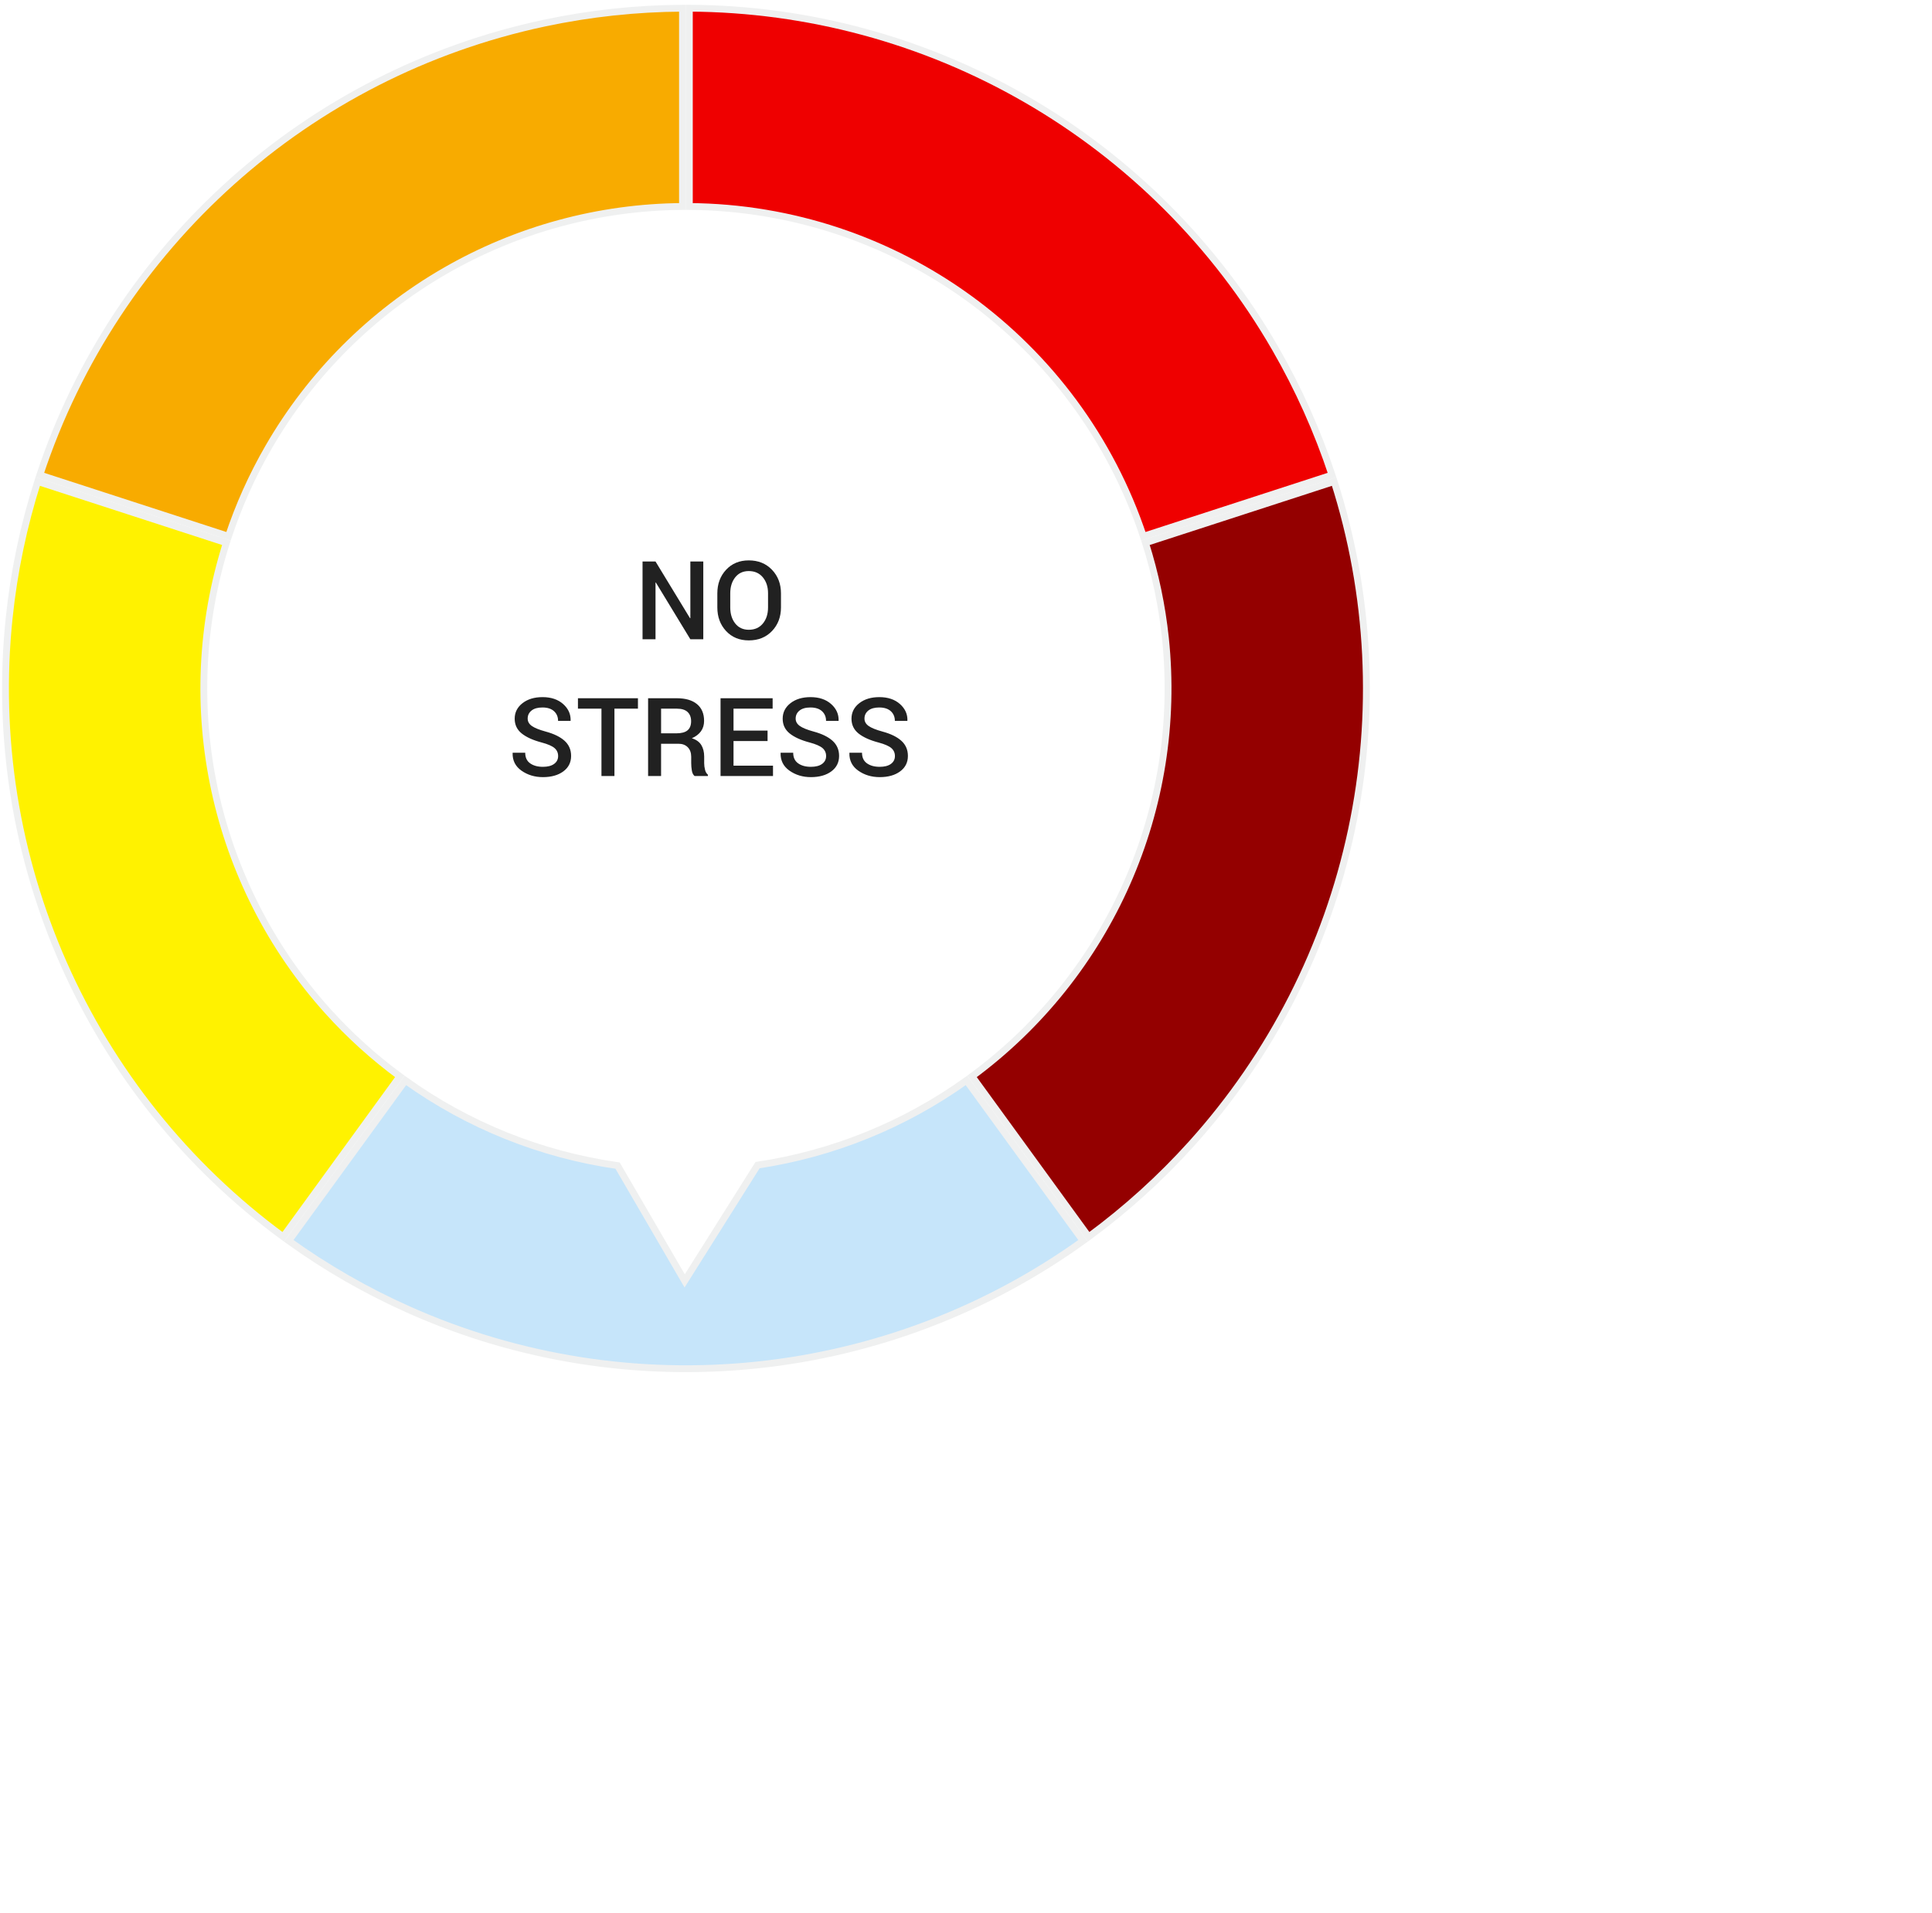
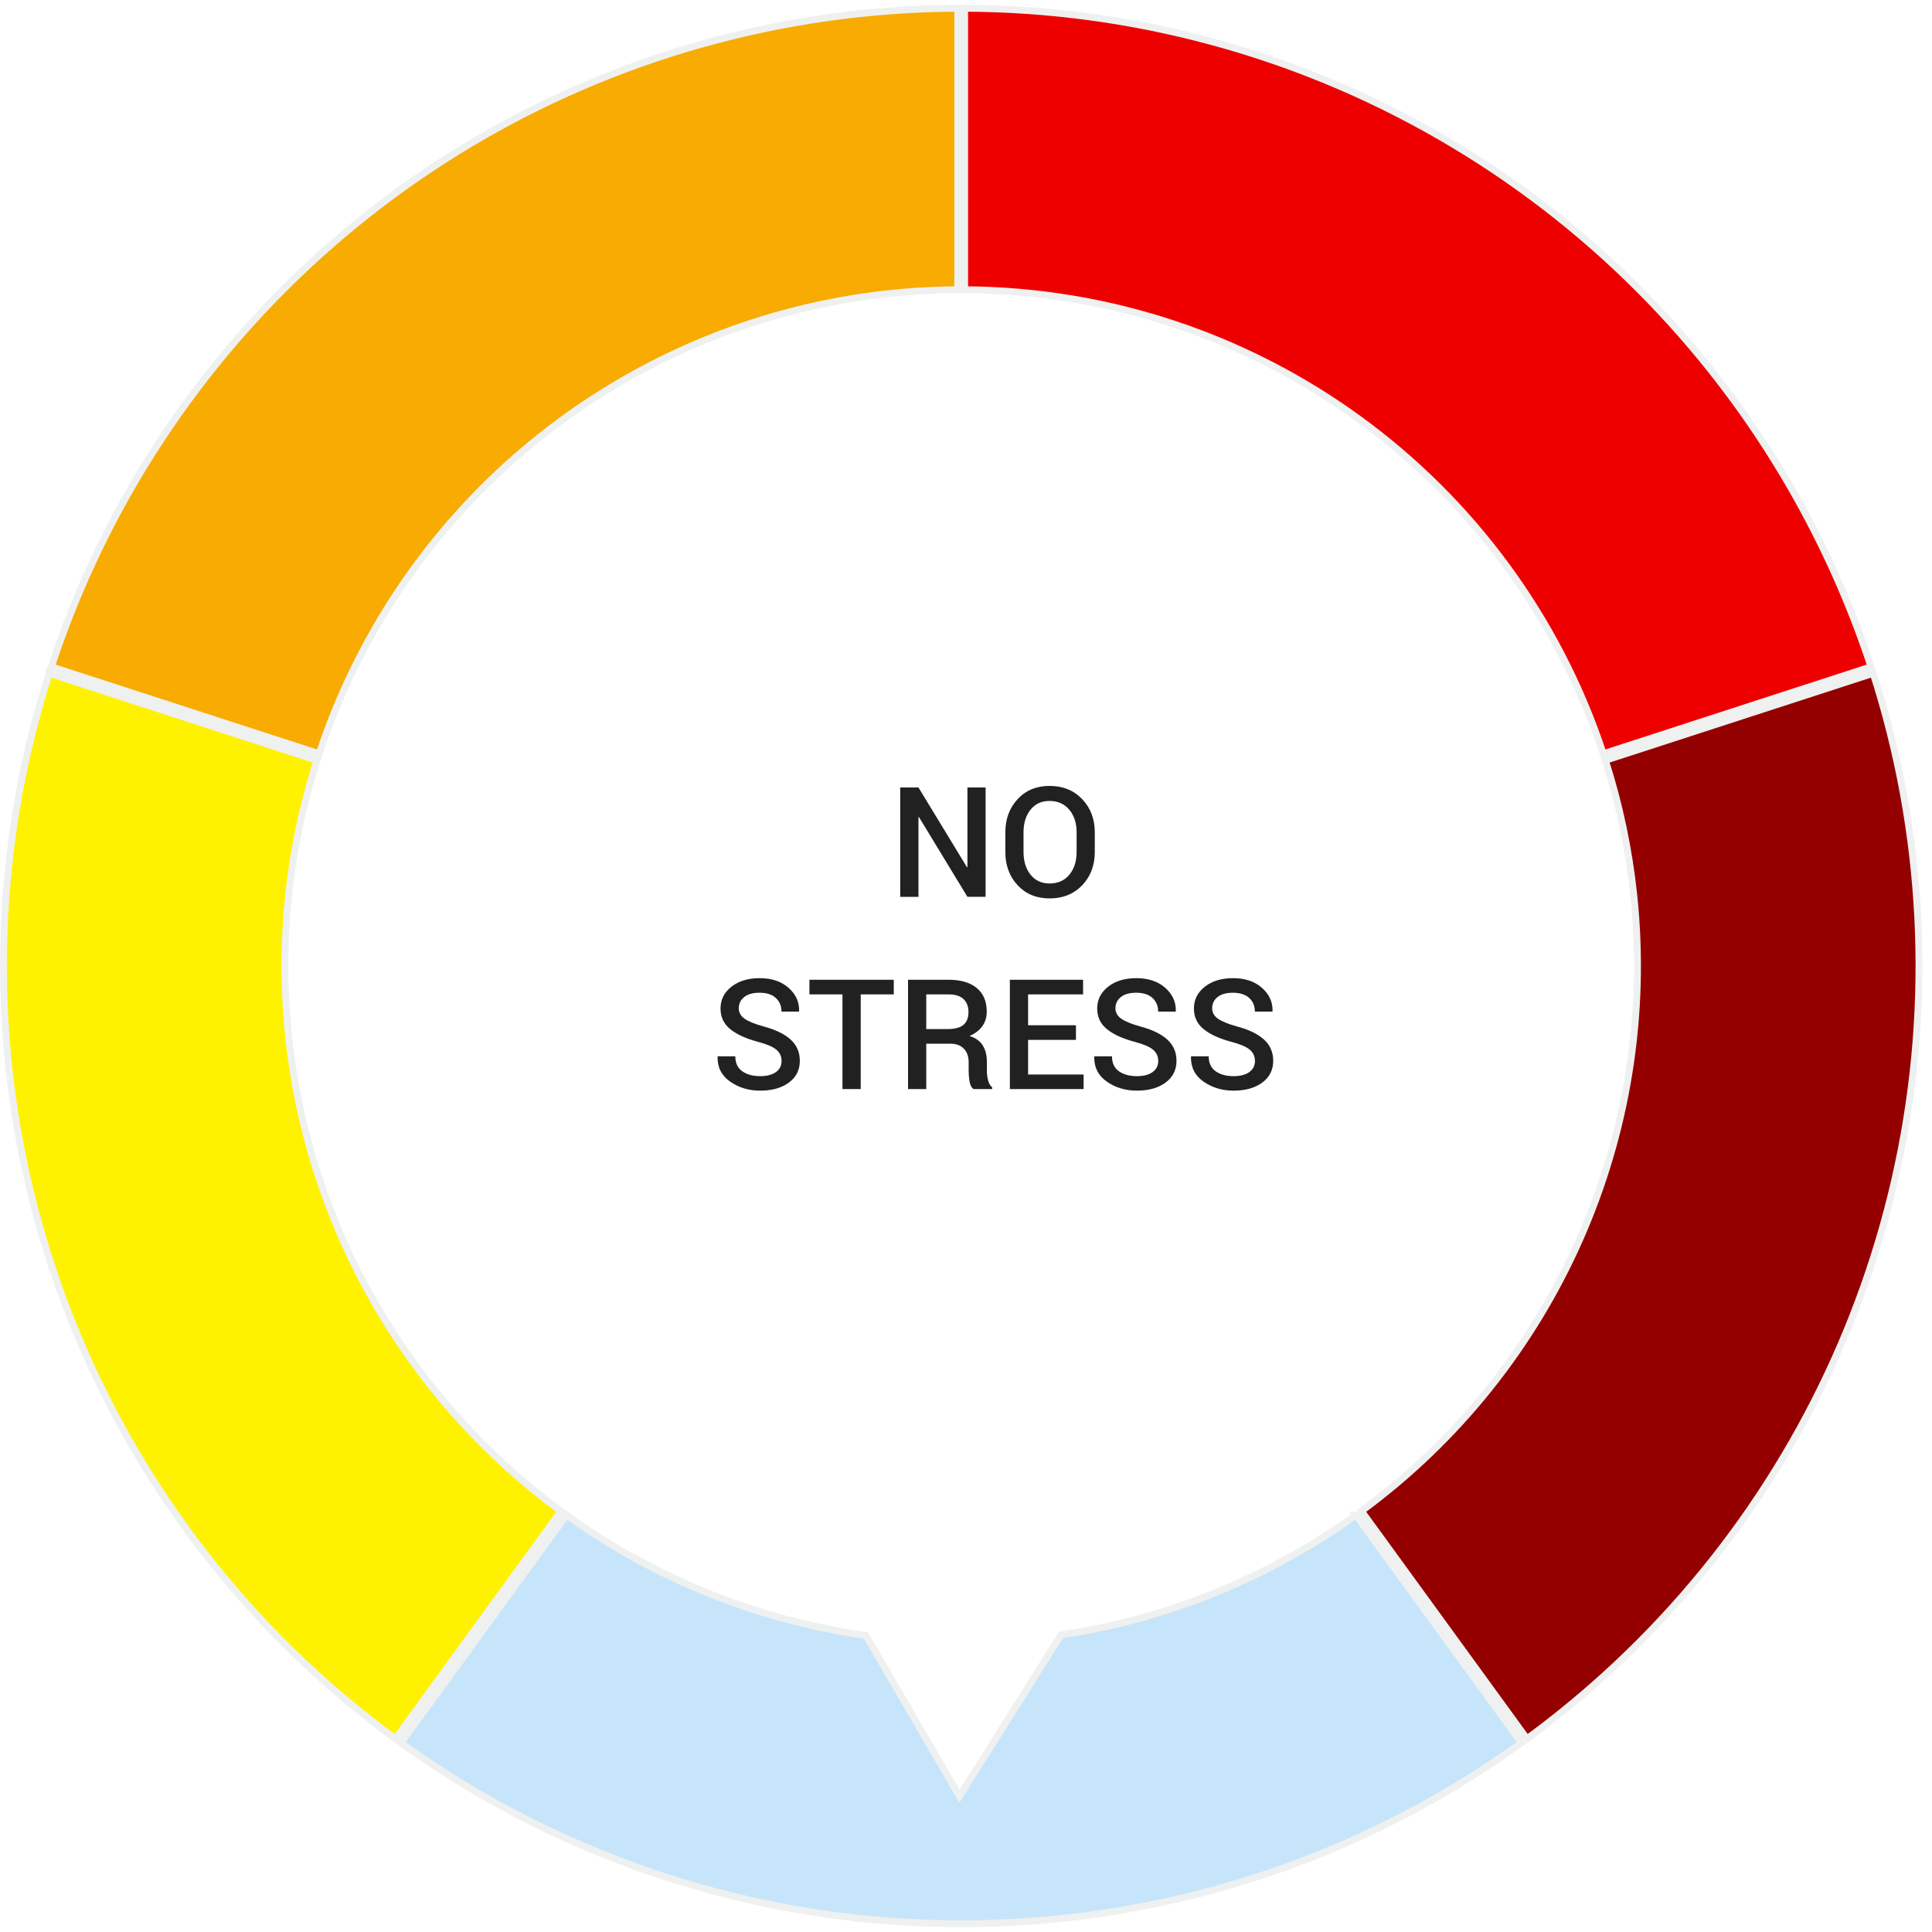
- <svg xmlns="http://www.w3.org/2000/svg" width="202" height="200" viewBox="0 0 202 200">
+ <svg xmlns="http://www.w3.org/2000/svg" width="201" height="201">
  <g fill="none" fill-rule="evenodd">
-     <path d="M71.716.5a71.491 71.491 0 0161.92 35.75 71.511 71.511 0 010 71.5 71.491 71.491 0 01-61.92 35.75 71.491 71.491 0 01-61.919-35.75 71.511 71.511 0 010-71.5A71.491 71.491 0 0171.717.5v21.45a50.04 50.04 0 00-43.344 25.025 50.065 50.065 0 000 50.05 50.04 50.04 0 0043.343 25.025 50.04 50.04 0 0043.344-25.025 50.065 50.065 0 000-50.05A50.04 50.04 0 0071.716 21.95V.5z" fill-opacity=".002" fill="#455A64" />
-     <path d="M72.074.858a71.095 71.095 0 0135.214 9.53 71.085 71.085 0 0126.038 26.04 71.283 71.283 0 015.943 13.25h0l-19.727 6.407a50.42 50.42 0 00-47.468-34.491h0z" stroke="#EFF0F0" stroke-width=".715" fill="#EF0000" />
-     <path d="M139.49 50.357a71.08 71.08 0 011.815 36.433 71.099 71.099 0 01-16.723 32.811 71.583 71.583 0 01-10.76 9.742h0l-12.192-16.775a50.426 50.426 0 0020.22-45.84 50.394 50.394 0 00-2.087-9.963h0z" stroke="#EFF0F0" stroke-width=".715" fill="#940000" />
-     <path d="M101.052 112.989l12.192 16.775a71.075 71.075 0 01-34.086 12.986 71.114 71.114 0 01-36.375-5.761 70.993 70.993 0 01-12.595-7.225h0l12.193-16.775a50.36 50.36 0 0022.191 8.91h0l7.014 12.056 7.62-12.106a50.388 50.388 0 0021.846-8.86h0z" stroke="#EFF0F0" stroke-width=".715" fill="#C6E5FA" />
-     <path d="M3.943 50.357l19.726 6.407a50.413 50.413 0 0010.587 48.966 50.177 50.177 0 007.547 6.838h0L29.61 129.343A71.148 71.148 0 01.965 64.566a71.137 71.137 0 012.978-14.209h0z" stroke="#EFF0F0" stroke-width=".715" fill="#FFF200" />
-     <path d="M71.359.858v20.736a50.378 50.378 0 00-24.849 6.752 50.353 50.353 0 00-18.447 18.45 50.254 50.254 0 00-4.173 9.288h0L4.164 49.677A71.14 71.14 0 0156.926 2.416 71.312 71.312 0 0171.359.858h0z" stroke="#EFF0F0" stroke-width=".715" fill="#F8AB00" />
-     <path d="M68.538 66.855v-5.927l.033-.01 3.609 5.937h1.352v-8.133H72.18v5.921l-.034.011-3.608-5.932h-1.357v8.133h1.357zm9.753.117c.994 0 1.803-.326 2.427-.98.624-.654.936-1.478.936-2.472v-1.463c0-.99-.313-1.814-.939-2.47-.625-.655-1.435-.982-2.43-.982-.972 0-1.762.327-2.37.983-.61.655-.914 1.478-.914 2.469v1.463c0 .994.304 1.818.913 2.472.61.654 1.401.98 2.377.98zm0-1.111c-.6 0-1.072-.22-1.419-.657-.346-.437-.52-.999-.52-1.684v-1.474c0-.678.174-1.235.52-1.67.347-.436.818-.654 1.413-.654.619 0 1.11.218 1.472.653.363.436.545.993.545 1.67v1.475c0 .69-.18 1.251-.54 1.687-.358.436-.85.654-1.471.654zM56.763 81.272c.882 0 1.595-.2 2.136-.6.542-.4.813-.94.813-1.617 0-.64-.227-1.168-.681-1.581-.455-.413-1.12-.737-1.994-.972-.667-.183-1.145-.376-1.433-.581-.289-.205-.433-.462-.433-.77 0-.343.133-.623.4-.839.265-.216.646-.324 1.142-.324.525 0 .929.13 1.212.388.283.26.424.597.424 1.014h1.302l.01-.033c.02-.674-.242-1.251-.784-1.732-.542-.48-1.26-.72-2.153-.72-.857 0-1.556.212-2.098.636-.542.425-.813.965-.813 1.62 0 .637.245 1.152.735 1.545s1.189.708 2.098.947c.636.17 1.08.365 1.332.58.251.217.377.494.377.833 0 .346-.14.62-.42.824-.278.203-.67.304-1.172.304-.548 0-.993-.122-1.335-.366-.343-.244-.514-.613-.514-1.108h-1.307l-.011.033c-.019.782.292 1.397.932 1.846.641.449 1.386.673 2.235.673zm7.48-.117v-7.044H66.7v-1.09h-6.273v1.09h2.458v7.044h1.357zm4.876 0v-3.374h1.81c.417 0 .745.123.983.369s.357.577.357.994v.654c0 .253.022.512.065.776.042.264.138.458.287.581h1.397v-.128a.981.981 0 01-.302-.52 2.74 2.74 0 01-.09-.698v-.676c0-.48-.1-.885-.3-1.215-.202-.33-.532-.567-.99-.712.418-.183.735-.426.953-.73.218-.303.327-.665.327-1.086 0-.76-.248-1.344-.743-1.754-.496-.41-1.198-.614-2.106-.614h-3.005v8.133h1.357zm1.575-4.463H69.12v-2.58h1.648c.503 0 .877.116 1.123.348.245.233.368.554.368.964 0 .428-.125.746-.374.955-.25.209-.646.313-1.19.313zm10.127 4.463v-1.084h-4.128v-2.575h3.559v-1.089h-3.559v-2.296h4.09v-1.09h-5.447v8.134h5.485zm3.96.117c.883 0 1.596-.2 2.138-.6.541-.4.812-.94.812-1.617 0-.64-.227-1.168-.681-1.581-.455-.413-1.12-.737-1.994-.972-.667-.183-1.145-.376-1.433-.581-.289-.205-.433-.462-.433-.77 0-.343.133-.623.4-.839.266-.216.646-.324 1.142-.324.525 0 .929.13 1.212.388.283.26.424.597.424 1.014h1.302l.011-.033c.019-.674-.243-1.251-.785-1.732-.542-.48-1.26-.72-2.153-.72-.857 0-1.556.212-2.098.636-.542.425-.812.965-.812 1.62 0 .637.244 1.152.734 1.545s1.189.708 2.098.947c.636.17 1.08.365 1.332.58.251.217.377.494.377.833 0 .346-.14.62-.42.824-.278.203-.67.304-1.172.304-.548 0-.993-.122-1.335-.366-.343-.244-.514-.613-.514-1.108h-1.307l-.011.033c-.019.782.292 1.397.933 1.846.64.449 1.385.673 2.234.673zm7.196 0c.882 0 1.594-.2 2.136-.6.542-.4.813-.94.813-1.617 0-.64-.227-1.168-.682-1.581-.454-.413-1.119-.737-1.994-.972-.666-.183-1.144-.376-1.433-.581-.288-.205-.432-.462-.432-.77 0-.343.133-.623.399-.839.266-.216.647-.324 1.142-.324.525 0 .93.13 1.212.388.283.26.425.597.425 1.014h1.302l.01-.033c.02-.674-.242-1.251-.784-1.732-.542-.48-1.26-.72-2.154-.72-.856 0-1.555.212-2.097.636-.542.425-.813.965-.813 1.62 0 .637.245 1.152.735 1.545s1.189.708 2.097.947c.637.17 1.081.365 1.333.58.25.217.377.494.377.833 0 .346-.14.62-.42.824-.279.203-.67.304-1.172.304-.548 0-.993-.122-1.335-.366-.343-.244-.514-.613-.514-1.108H88.82l-.012.033c-.018.782.293 1.397.933 1.846.64.449 1.386.673 2.235.673z" fill="#212121" fill-rule="nonzero" />
+     <path d="M100 .5c35.73 0 68.74 19.06 86.6 50a100.016 100.016 0 010 100 99.988 99.988 0 01-86.6 50 99.988 99.988 0 01-86.6-50 100.016 100.016 0 010-100A99.988 99.988 0 01100 .5v30a69.986 69.986 0 00-60.62 35 70.02 70.02 0 000 70c12.5 21.66 35.61 35 60.62 35 25.01 0 48.12-13.34 60.62-35a70.02 70.02 0 000-70 69.986 69.986 0 00-60.62-35V.5z" fill-opacity=".002" fill="#455A64" />
+     <path d="M100.358.858a99.576 99.576 0 0149.464 13.349 99.562 99.562 0 0136.468 36.472 99.83 99.83 0 018.369 18.692h0l-27.86 9.049a70.374 70.374 0 00-66.442-48.277h0z" stroke="#EFF0F0" stroke-width=".715" fill="#EF0000" />
+     <path d="M194.88 70.05a99.555 99.555 0 012.587 51.165 99.581 99.581 0 01-23.422 45.956 100.253 100.253 0 01-15.186 13.729h0l-17.22-23.692a70.383 70.383 0 0028.337-64.065A70.352 70.352 0 00167.02 79.1h0z" stroke="#EFF0F0" stroke-width=".715" fill="#940000" />
+     <path d="M141.06 157.629l17.22 23.691a99.548 99.548 0 01-47.857 18.273 99.602 99.602 0 01-50.948-8.07 99.424 99.424 0 01-17.755-10.202h0l17.22-23.692a70.291 70.291 0 0031.157 12.528h0l9.725 16.718 10.566-16.787a70.33 70.33 0 0018.227-5.311 70.122 70.122 0 0012.446-7.148h0z" stroke="#EFF0F0" stroke-width=".715" fill="#C6E5FA" />
+     <path d="M5.12 70.05l27.86 9.05c-7.606 23.81-2.001 49.883 14.734 68.479a70.057 70.057 0 0010.647 9.63h0L41.141 180.9C12.531 159.954-2.799 125.372.906 90.087A99.63 99.63 0 015.12 70.051h0z" stroke="#EFF0F0" stroke-width=".715" fill="#FFF200" />
+     <path d="M99.642.858v29.285a70.316 70.316 0 00-34.824 9.426A70.282 70.282 0 0039.07 65.32a70.148 70.148 0 00-5.869 13.099h0l-27.86-9.05C16.42 35.683 44.576 10.419 79.284 3.04A99.87 99.87 0 0199.642.858h0z" stroke="#EFF0F0" stroke-width=".715" fill="#F8AB00" />
+     <path d="M95.555 93.304v-8.289l.047-.015 5.047 8.304h1.89V81.93h-1.89v8.281l-.047.016-5.047-8.297h-1.899v11.375h1.899zm13.64.164c1.391 0 2.523-.457 3.395-1.37.872-.915 1.309-2.067 1.309-3.458v-2.047c0-1.385-.438-2.536-1.313-3.453-.875-.917-2.008-1.375-3.398-1.375-1.36 0-2.465.458-3.317 1.375-.851.917-1.277 2.068-1.277 3.453v2.047c0 1.39.426 2.543 1.277 3.457.852.914 1.96 1.371 3.324 1.371zm0-1.554c-.838 0-1.5-.306-1.984-.918-.484-.612-.726-1.398-.726-2.356v-2.062c0-.948.242-1.727.726-2.336.484-.61 1.143-.914 1.977-.914.864 0 1.55.304 2.058.914.508.61.762 1.388.762 2.336v2.062c0 .964-.251 1.75-.754 2.36-.503.609-1.189.914-2.059.914zm-30.109 21.554c1.234 0 2.23-.28 2.988-.84.758-.56 1.137-1.313 1.137-2.261 0-.896-.318-1.633-.953-2.211-.635-.578-1.565-1.031-2.79-1.36-.931-.255-1.6-.526-2.003-.812-.404-.287-.605-.646-.605-1.078 0-.48.186-.87.558-1.172.373-.302.905-.453 1.598-.453.734 0 1.3.18 1.695.543.396.362.594.834.594 1.418h1.82l.016-.047c.026-.943-.34-1.75-1.098-2.422-.758-.672-1.762-1.008-3.012-1.008-1.197 0-2.175.297-2.933.89-.758.595-1.137 1.35-1.137 2.266 0 .891.343 1.611 1.027 2.16.685.55 1.663.991 2.934 1.325.89.24 1.512.51 1.863.812.352.302.528.69.528 1.164 0 .485-.196.869-.586 1.153-.39.284-.938.425-1.64.425-.767 0-1.389-.17-1.868-.511-.48-.341-.719-.858-.719-1.551h-1.828l-.016.047c-.026 1.094.41 1.954 1.305 2.582.896.627 1.938.941 3.125.941zm10.461-.164v-9.851h3.438v-1.524H84.21v1.524h3.438v9.851h1.898zm6.82 0v-4.719H98.9c.583 0 1.041.172 1.375.516.333.344.5.807.5 1.39v.915c0 .354.03.716.09 1.086.06.37.193.64.402.812h1.953v-.18c-.198-.166-.339-.408-.422-.726a3.833 3.833 0 01-.125-.977v-.945c0-.672-.14-1.238-.422-1.7-.281-.46-.742-.792-1.383-.995.584-.255 1.028-.595 1.332-1.02.305-.424.457-.93.457-1.52 0-1.062-.346-1.88-1.039-2.452-.692-.573-1.674-.86-2.945-.86h-4.203v11.375h1.898zm2.203-6.242h-2.203v-3.61h2.305c.703 0 1.227.163 1.57.489.344.325.516.775.516 1.348 0 .599-.174 1.044-.523 1.336-.35.291-.904.437-1.665.437zm14.165 6.242v-1.515h-5.774v-3.602h4.977v-1.523h-4.977v-3.211h5.719v-1.524h-7.617v11.375h7.672zm5.539.164c1.234 0 2.23-.28 2.988-.84.758-.56 1.137-1.313 1.137-2.261 0-.896-.318-1.633-.954-2.211-.635-.578-1.565-1.031-2.789-1.36-.932-.255-1.6-.526-2.003-.812-.404-.287-.606-.646-.606-1.078 0-.48.186-.87.559-1.172.372-.302.905-.453 1.597-.453.735 0 1.3.18 1.696.543.395.362.593.834.593 1.418h1.82l.016-.047c.026-.943-.34-1.75-1.097-2.422-.758-.672-1.762-1.008-3.012-1.008-1.198 0-2.176.297-2.934.89-.757.595-1.136 1.35-1.136 2.266 0 .891.342 1.611 1.027 2.16.685.55 1.663.991 2.934 1.325.89.24 1.511.51 1.863.812.351.302.527.69.527 1.164 0 .485-.195.869-.586 1.153-.39.284-.937.425-1.64.425-.766 0-1.388-.17-1.868-.511-.479-.341-.718-.858-.718-1.551h-1.828l-.016.047c-.026 1.094.409 1.954 1.305 2.582.895.627 1.937.941 3.125.941zm10.062 0c1.234 0 2.23-.28 2.988-.84.758-.56 1.137-1.313 1.137-2.261 0-.896-.318-1.633-.953-2.211-.635-.578-1.565-1.031-2.79-1.36-.931-.255-1.6-.526-2.003-.812-.404-.287-.605-.646-.605-1.078 0-.48.186-.87.558-1.172.373-.302.905-.453 1.598-.453.734 0 1.3.18 1.695.543.396.362.594.834.594 1.418h1.82l.016-.047c.026-.943-.34-1.75-1.098-2.422-.758-.672-1.762-1.008-3.012-1.008-1.197 0-2.175.297-2.933.89-.758.595-1.137 1.35-1.137 2.266 0 .891.343 1.611 1.027 2.16.685.55 1.663.991 2.934 1.325.89.24 1.512.51 1.863.812.352.302.528.69.528 1.164 0 .485-.196.869-.586 1.153-.39.284-.938.425-1.64.425-.767 0-1.389-.17-1.868-.511-.48-.341-.719-.858-.719-1.551h-1.828l-.016.047c-.026 1.094.41 1.954 1.305 2.582.896.627 1.938.941 3.125.941z" fill="#212121" fill-rule="nonzero" />
  </g>
</svg>
